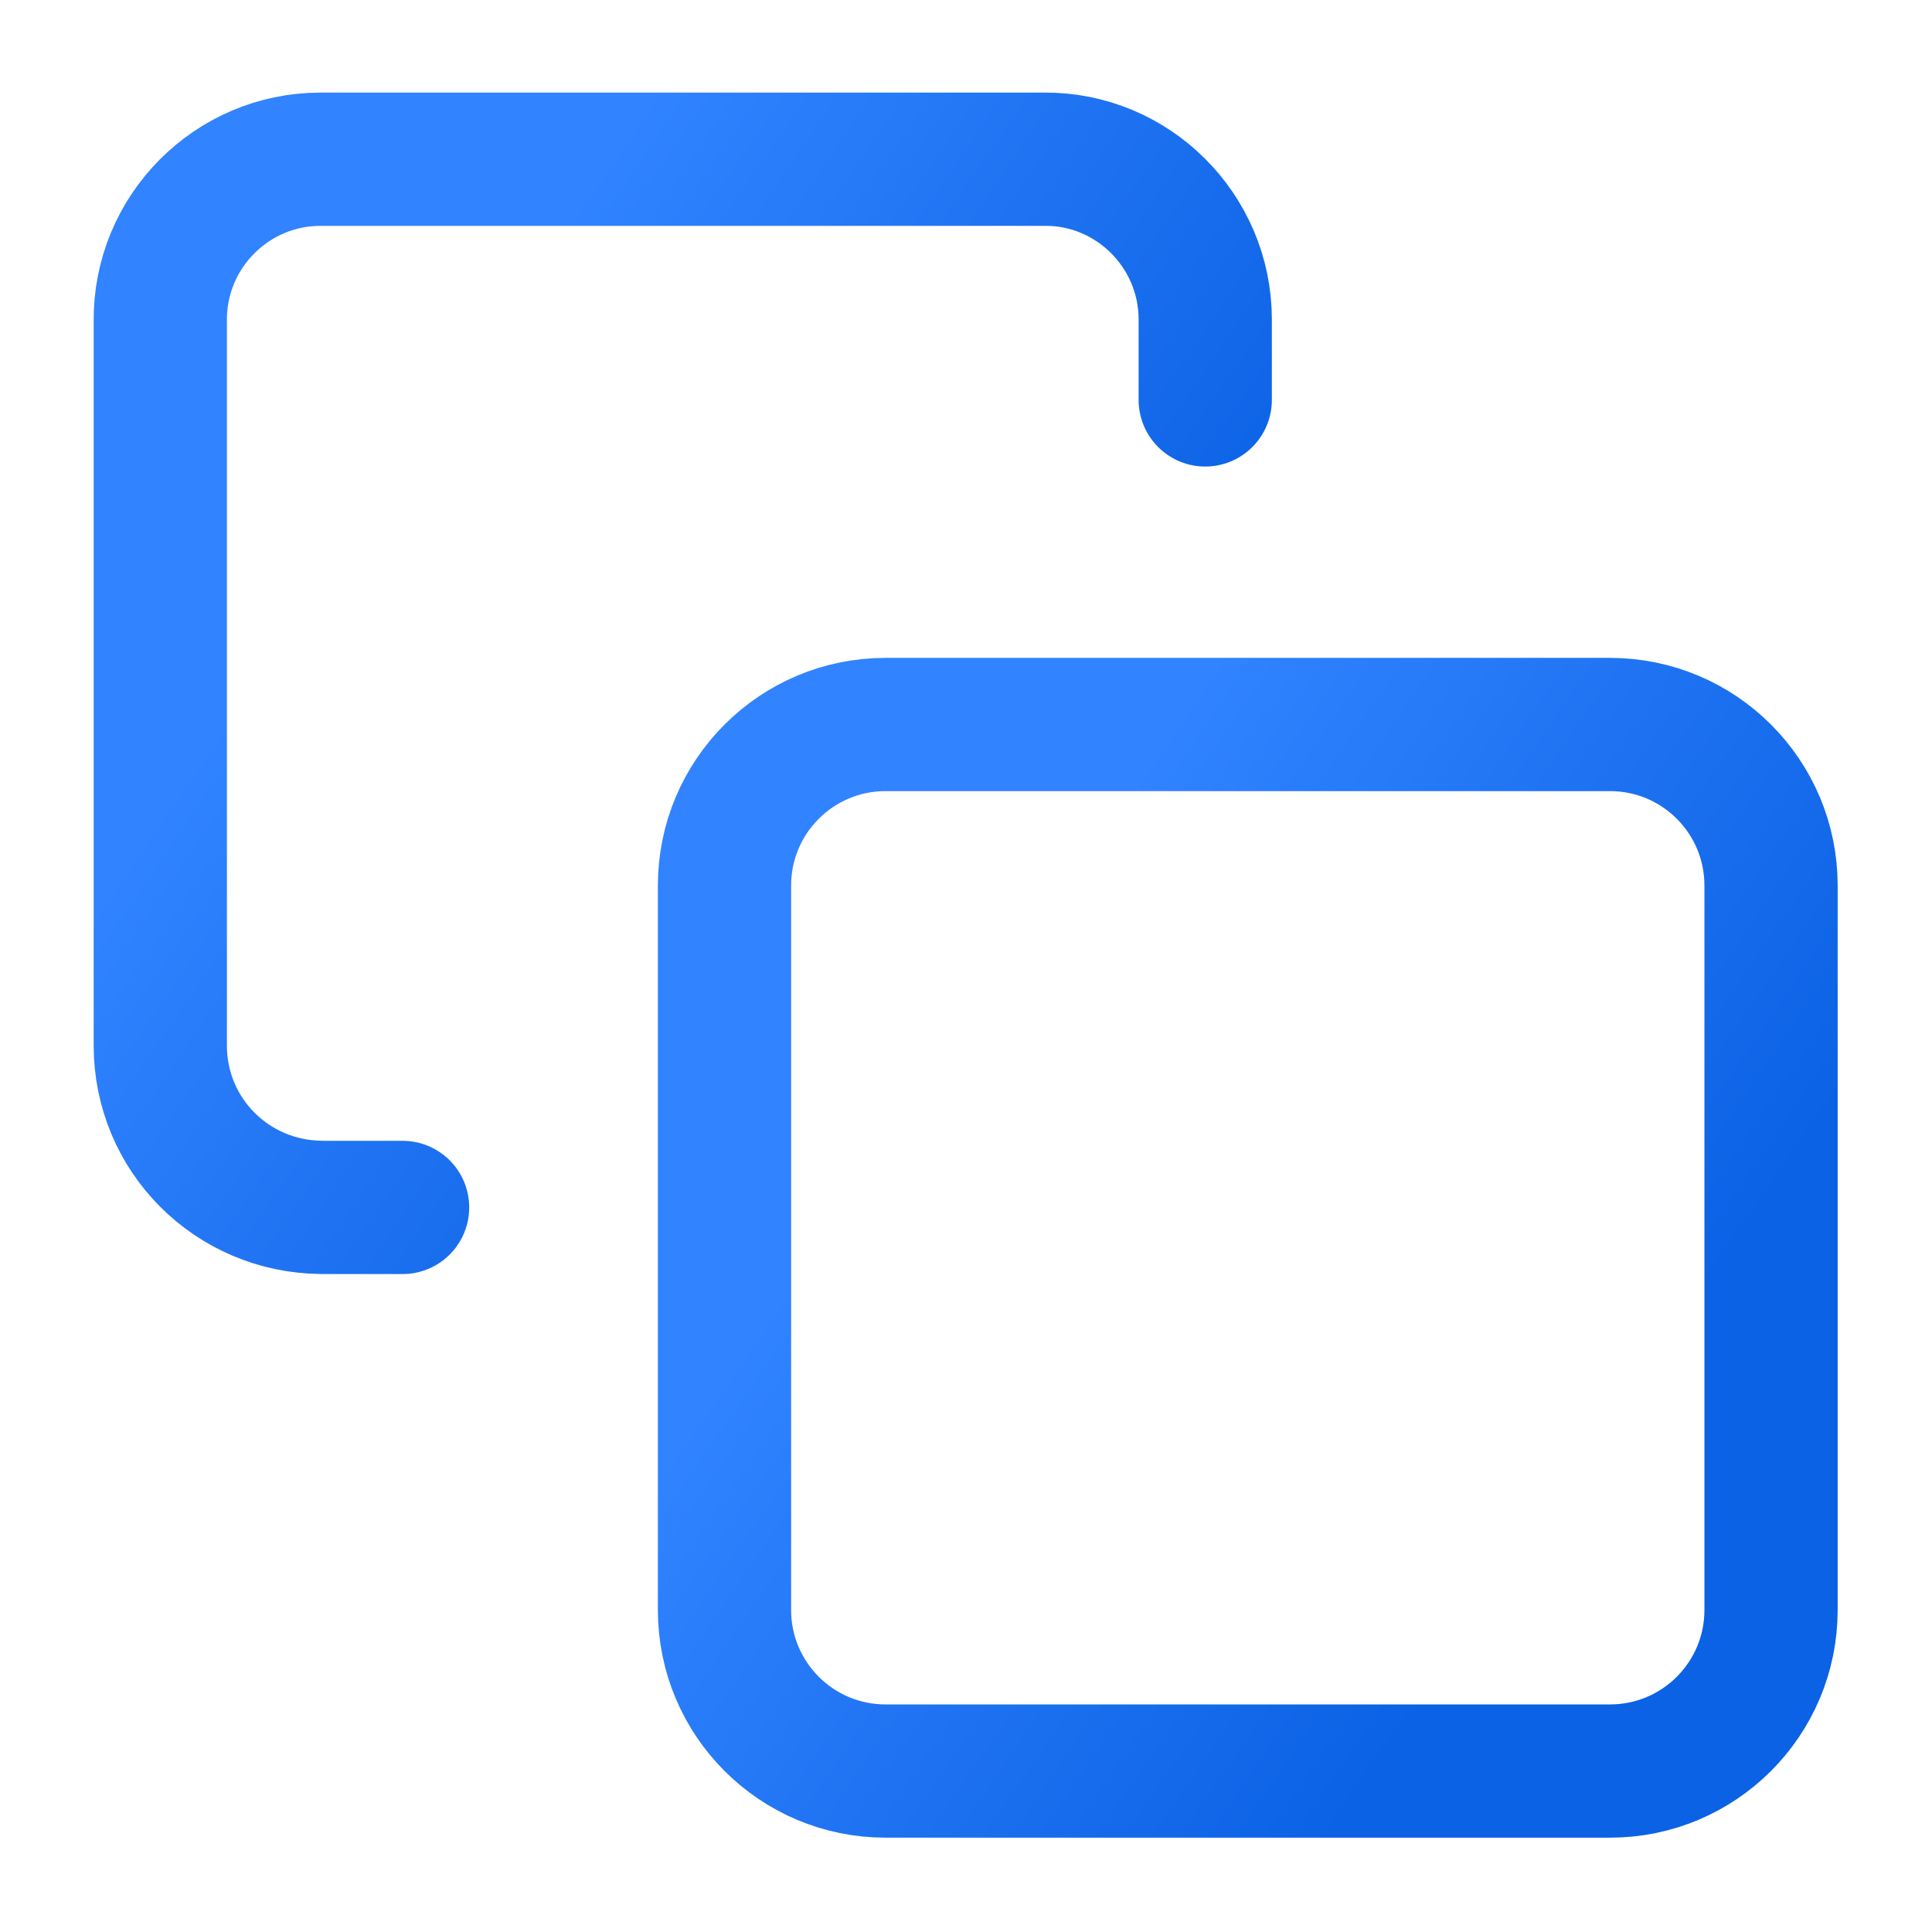
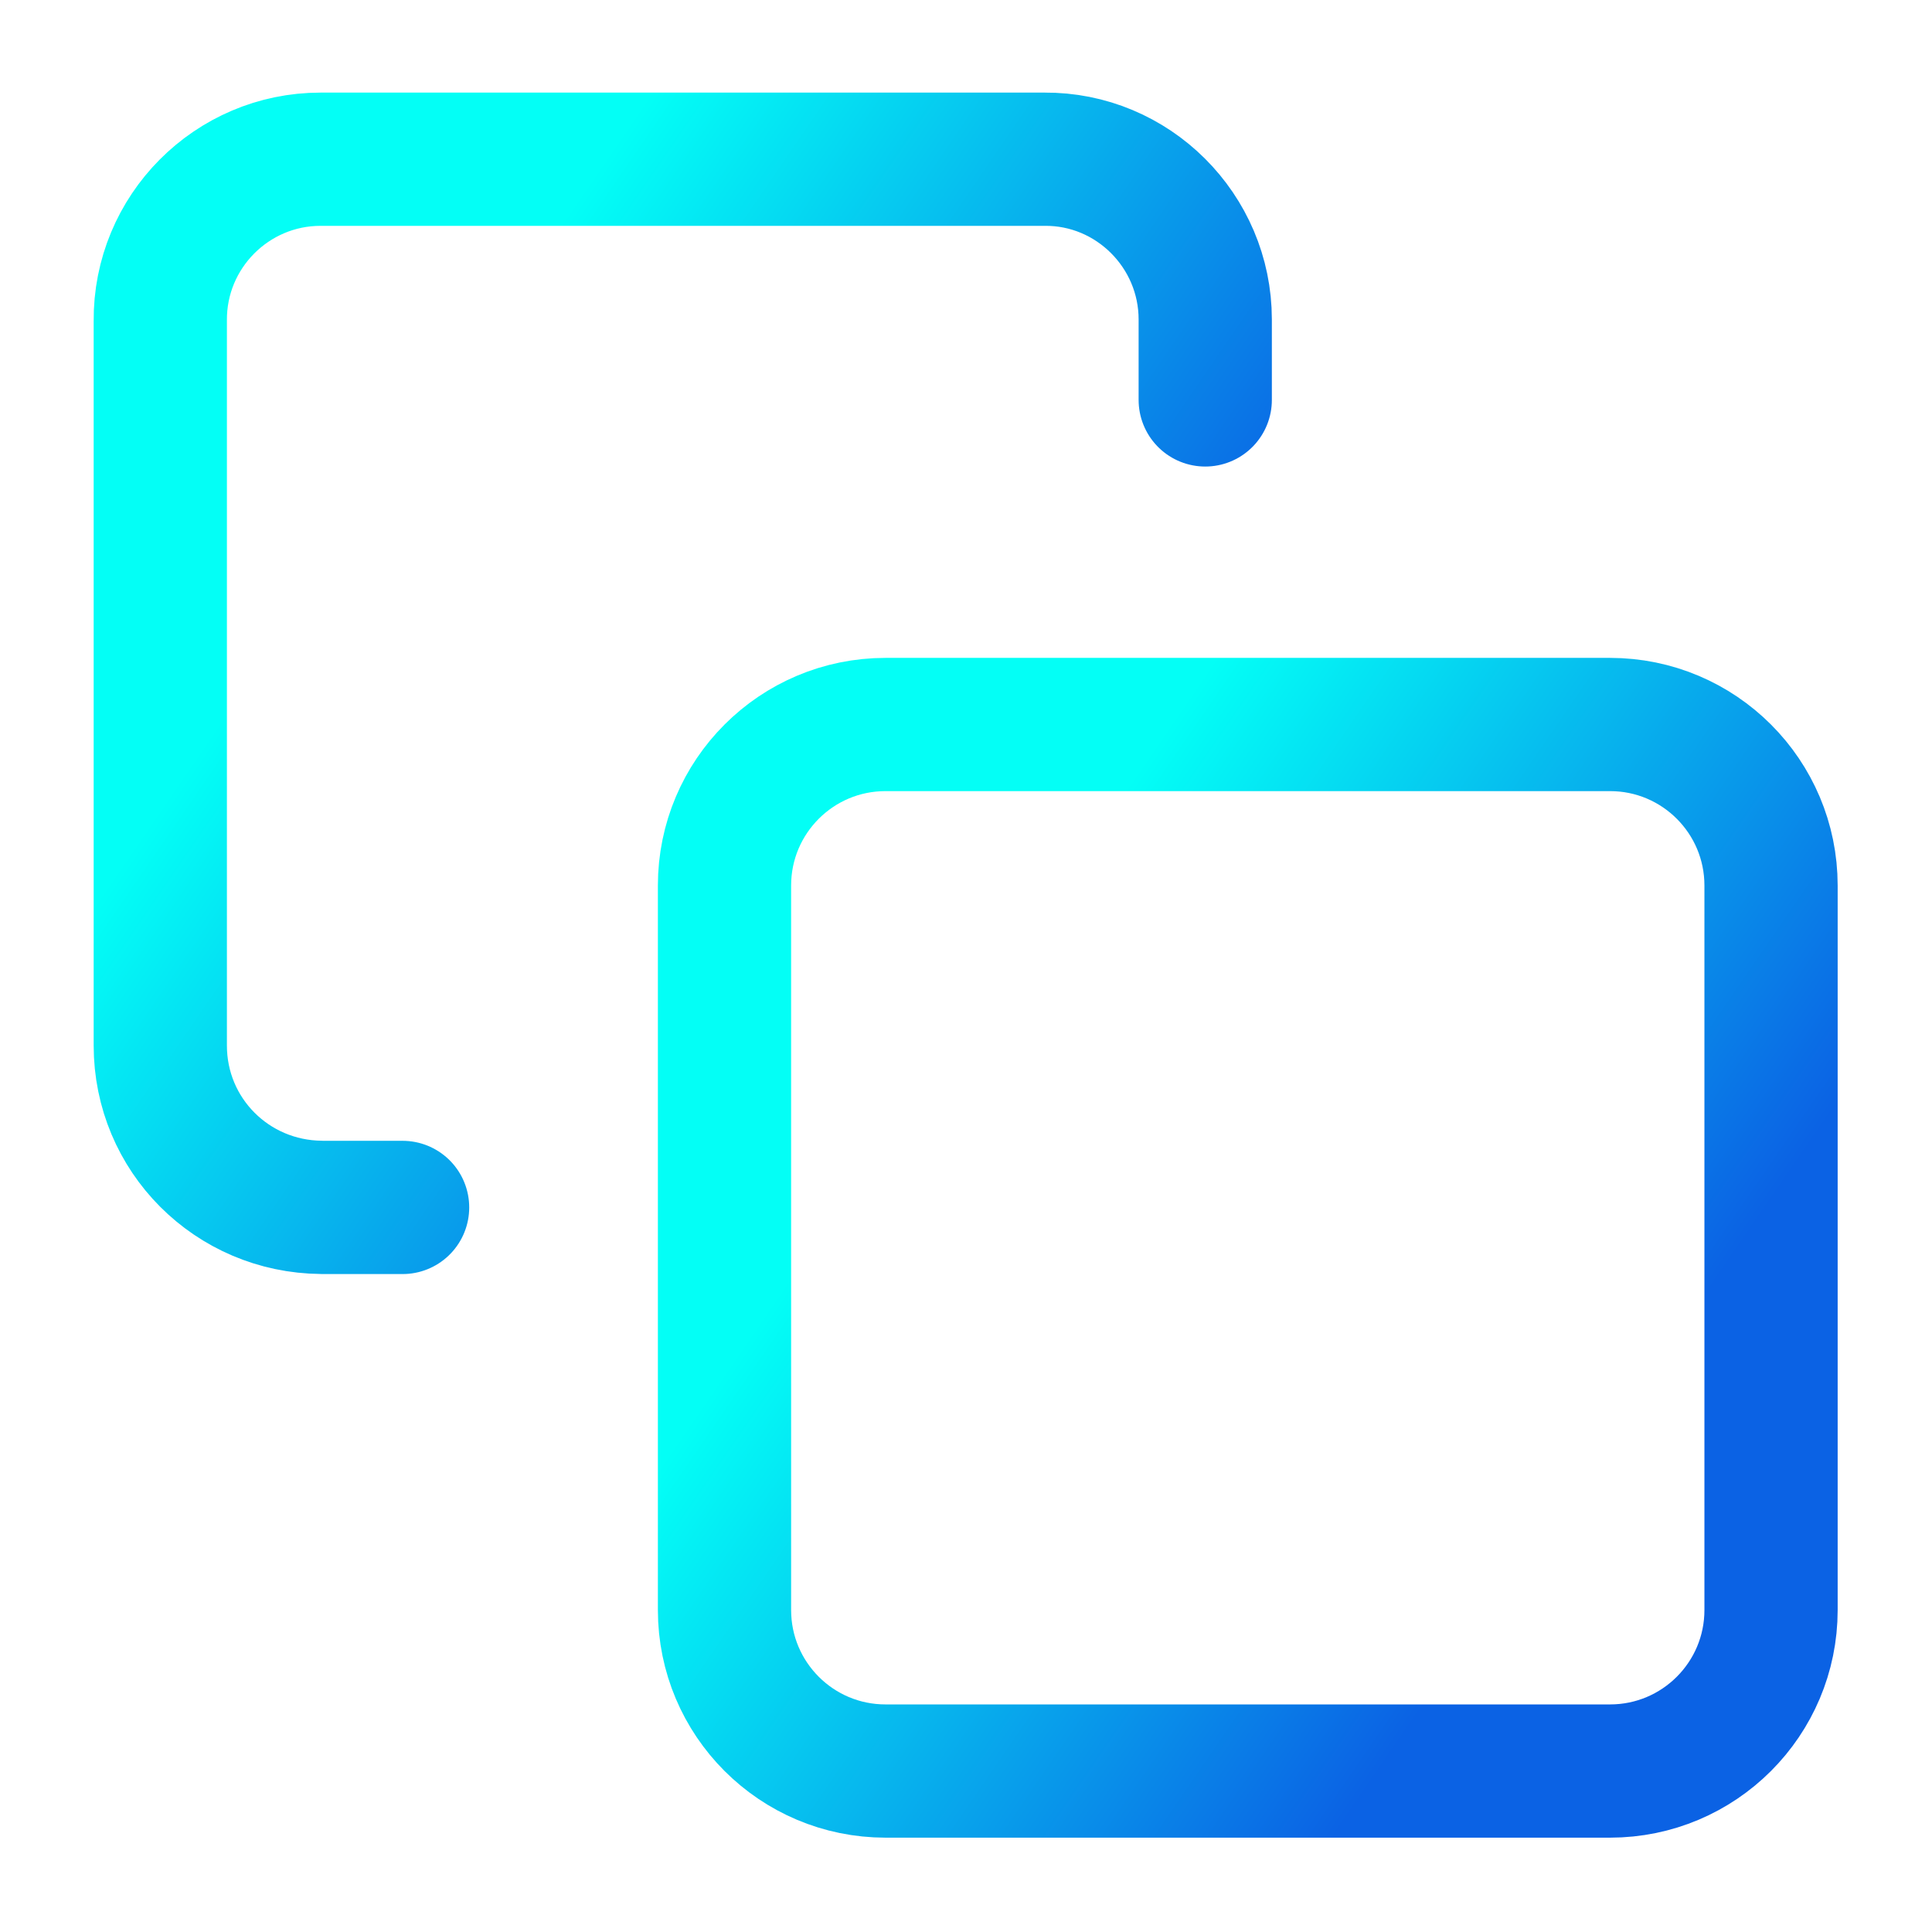
<svg xmlns="http://www.w3.org/2000/svg" xmlns:xlink="http://www.w3.org/1999/xlink" fill="none" height="29" viewBox="0 0 29 29" width="29">
  <linearGradient id="a">
-     <stop offset="0" stop-color="#3183ff" />
+     <stop offset="0" stop-color="#03fff6" />
    <stop offset="1" stop-color="#0b62e4" />
  </linearGradient>
  <linearGradient id="b" gradientUnits="userSpaceOnUse" x1="17.56" x2="27.027" xlink:href="#a" y1="10.875" y2="17.382" />
  <linearGradient id="c" gradientUnits="userSpaceOnUse" x1="9.081" x2="18.553" xlink:href="#a" y1="2.391" y2="8.88" />
  <g stroke-linecap="round" stroke-linejoin="round" stroke-width="2">
    <path d="m24.167 10.875h-10.875c-1.335 0-2.417 1.082-2.417 2.417v10.875c0 1.335 1.082 2.417 2.417 2.417h10.875c1.335 0 2.417-1.082 2.417-2.417v-10.875c0-1.335-1.082-2.417-2.417-2.417z" stroke="url(#b)" />
    <path d="m6.043 18.124h-1.208l-.012-.001c-1.341-.012-2.417-1.087-2.417-2.429v-10.875c-.012-1.341 1.075-2.429 2.405-2.429h10.875-.012c1.329-.012 2.417 1.075 2.417 2.405v1.208" stroke="url(#c)" />
  </g>
</svg>
